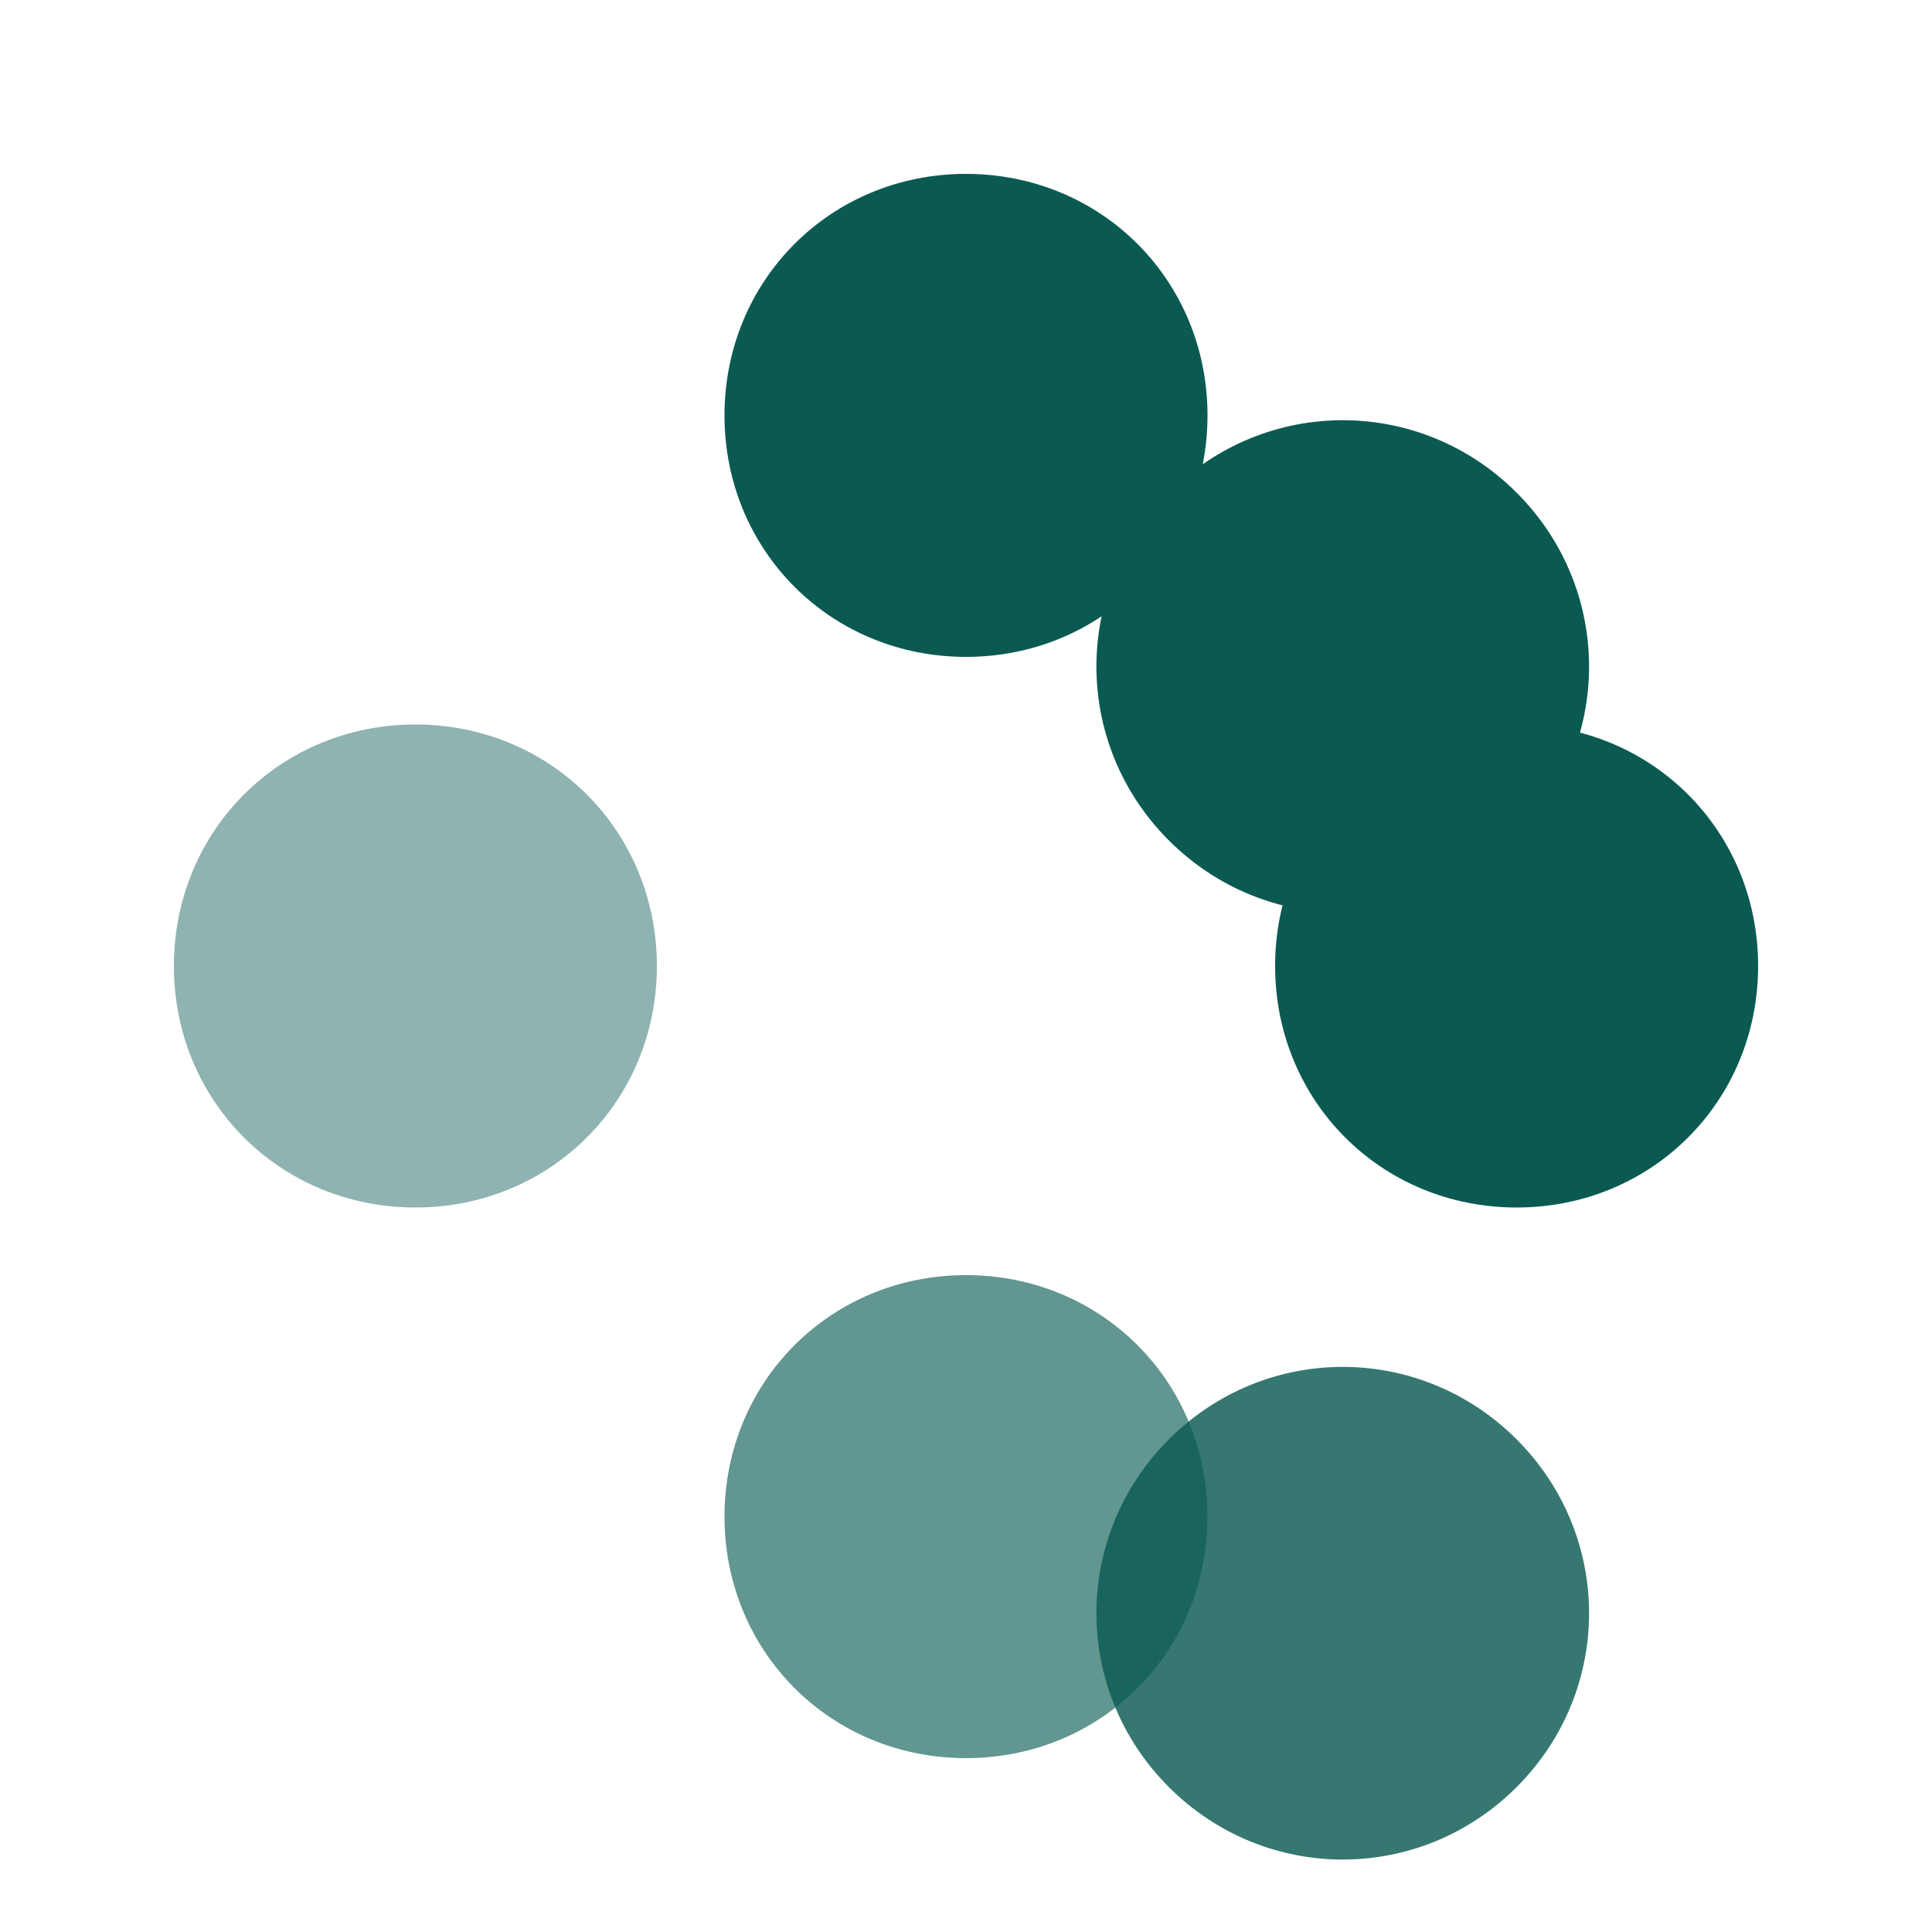
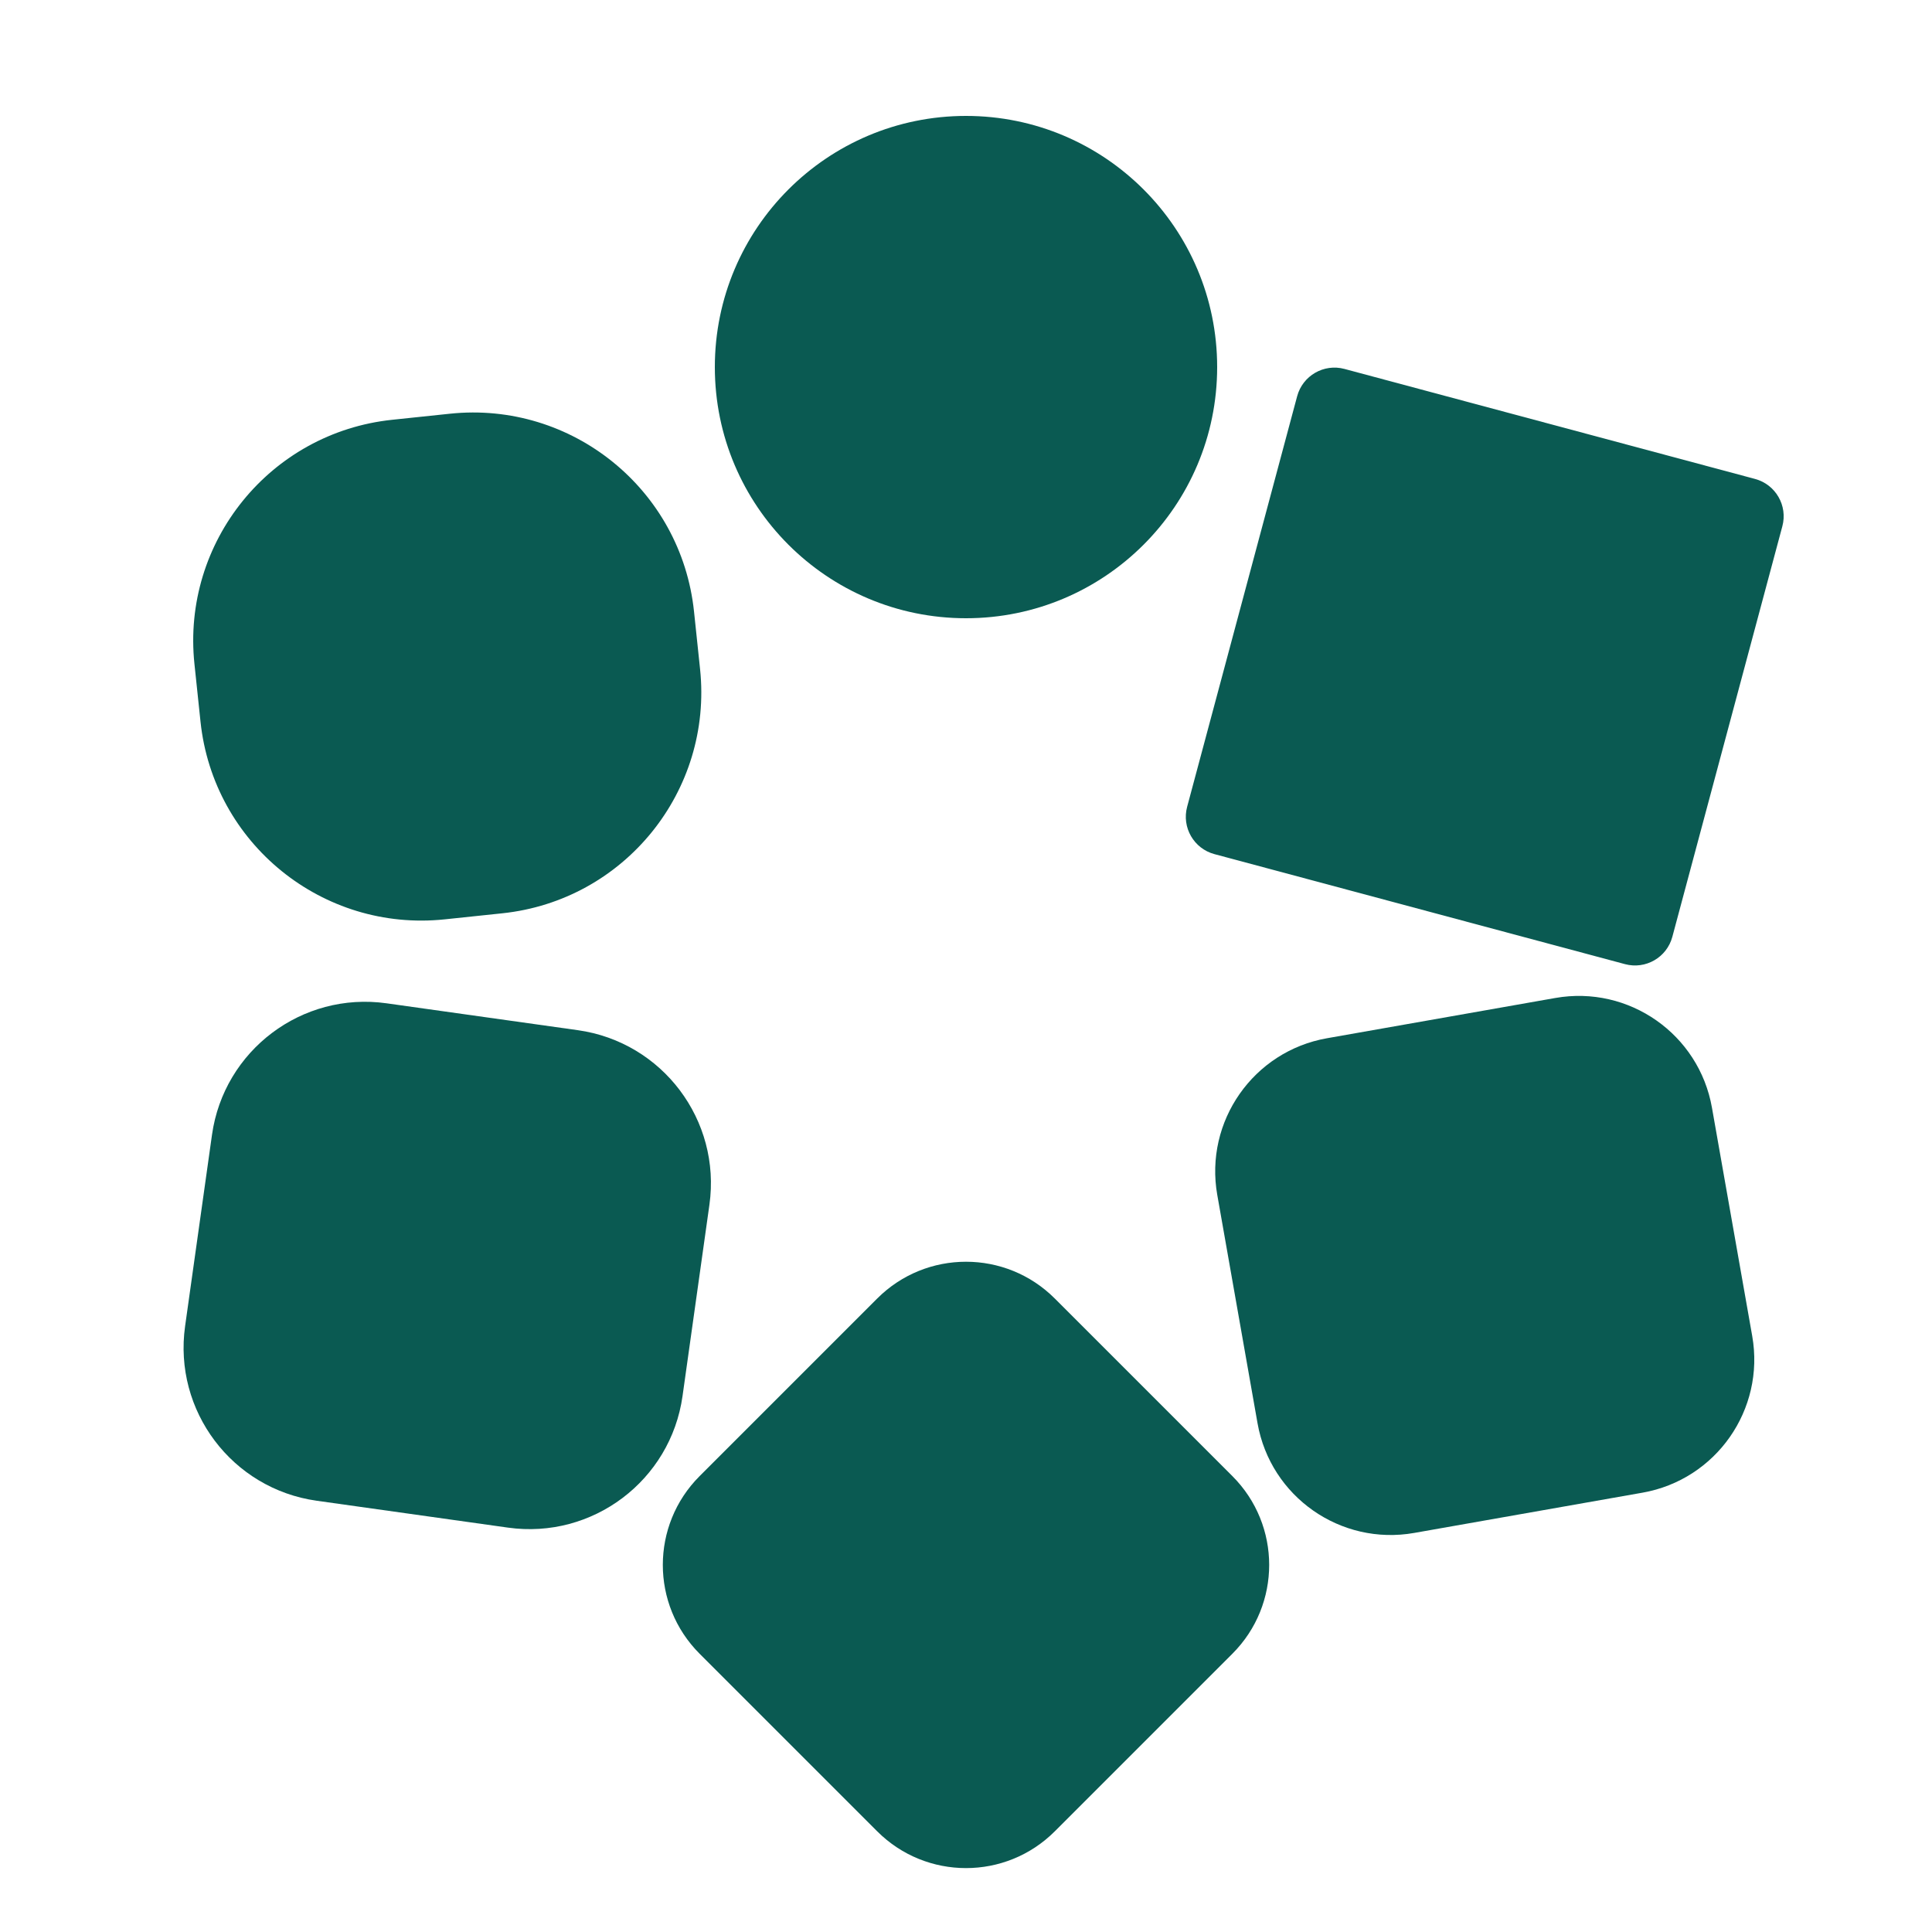
<svg xmlns="http://www.w3.org/2000/svg" viewBox="0 0 200 200" fill="#0A5A52">
-   <path d="M100 18c14 0 25 11 25 25s-11 25-25 25-25-11-25-25 11-25 25-25z" />
-   <path d="M157 51c10 10 10 26 0 36s-26 10-36 0-10-26 0-36 26-10 36 0z" />
-   <path d="M182 100c0 14-11 25-25 25s-25-11-25-25 11-25 25-25 25 11 25 25z" />
-   <path d="M157 149c10 10 10 26 0 36s-26 10-36 0-10-26 0-36 26-10 36 0z" opacity=".82" />
-   <path d="M100 132c14 0 25 11 25 25s-11 25-25 25-25-11-25-25 11-25 25-25z" opacity=".64" />
-   <path d="M43 75c14 0 25 11 25 25s-11 25-25 25-25-11-25-25 11-25 25-25z" opacity=".46" />
+   <circle cx="100" cy="38" r="26" />
+   <rect x="127.7" y="43" width="52" height="52" rx="4" transform="rotate(15 153.7 69)" />
+   <rect x="127.7" y="105" width="52" height="52" rx="14" transform="rotate(-10 153.7 131)" />
+   <rect x="74" y="136" width="52" height="52" rx="13" transform="rotate(45 100 162)" />
+   <rect x="20.3" y="105" width="52" height="52" rx="16" transform="rotate(8 46.3 131)" />
+   <rect x="20.3" y="43" width="52" height="52" rx="23" transform="rotate(-6 46.3 69)" />
</svg>
